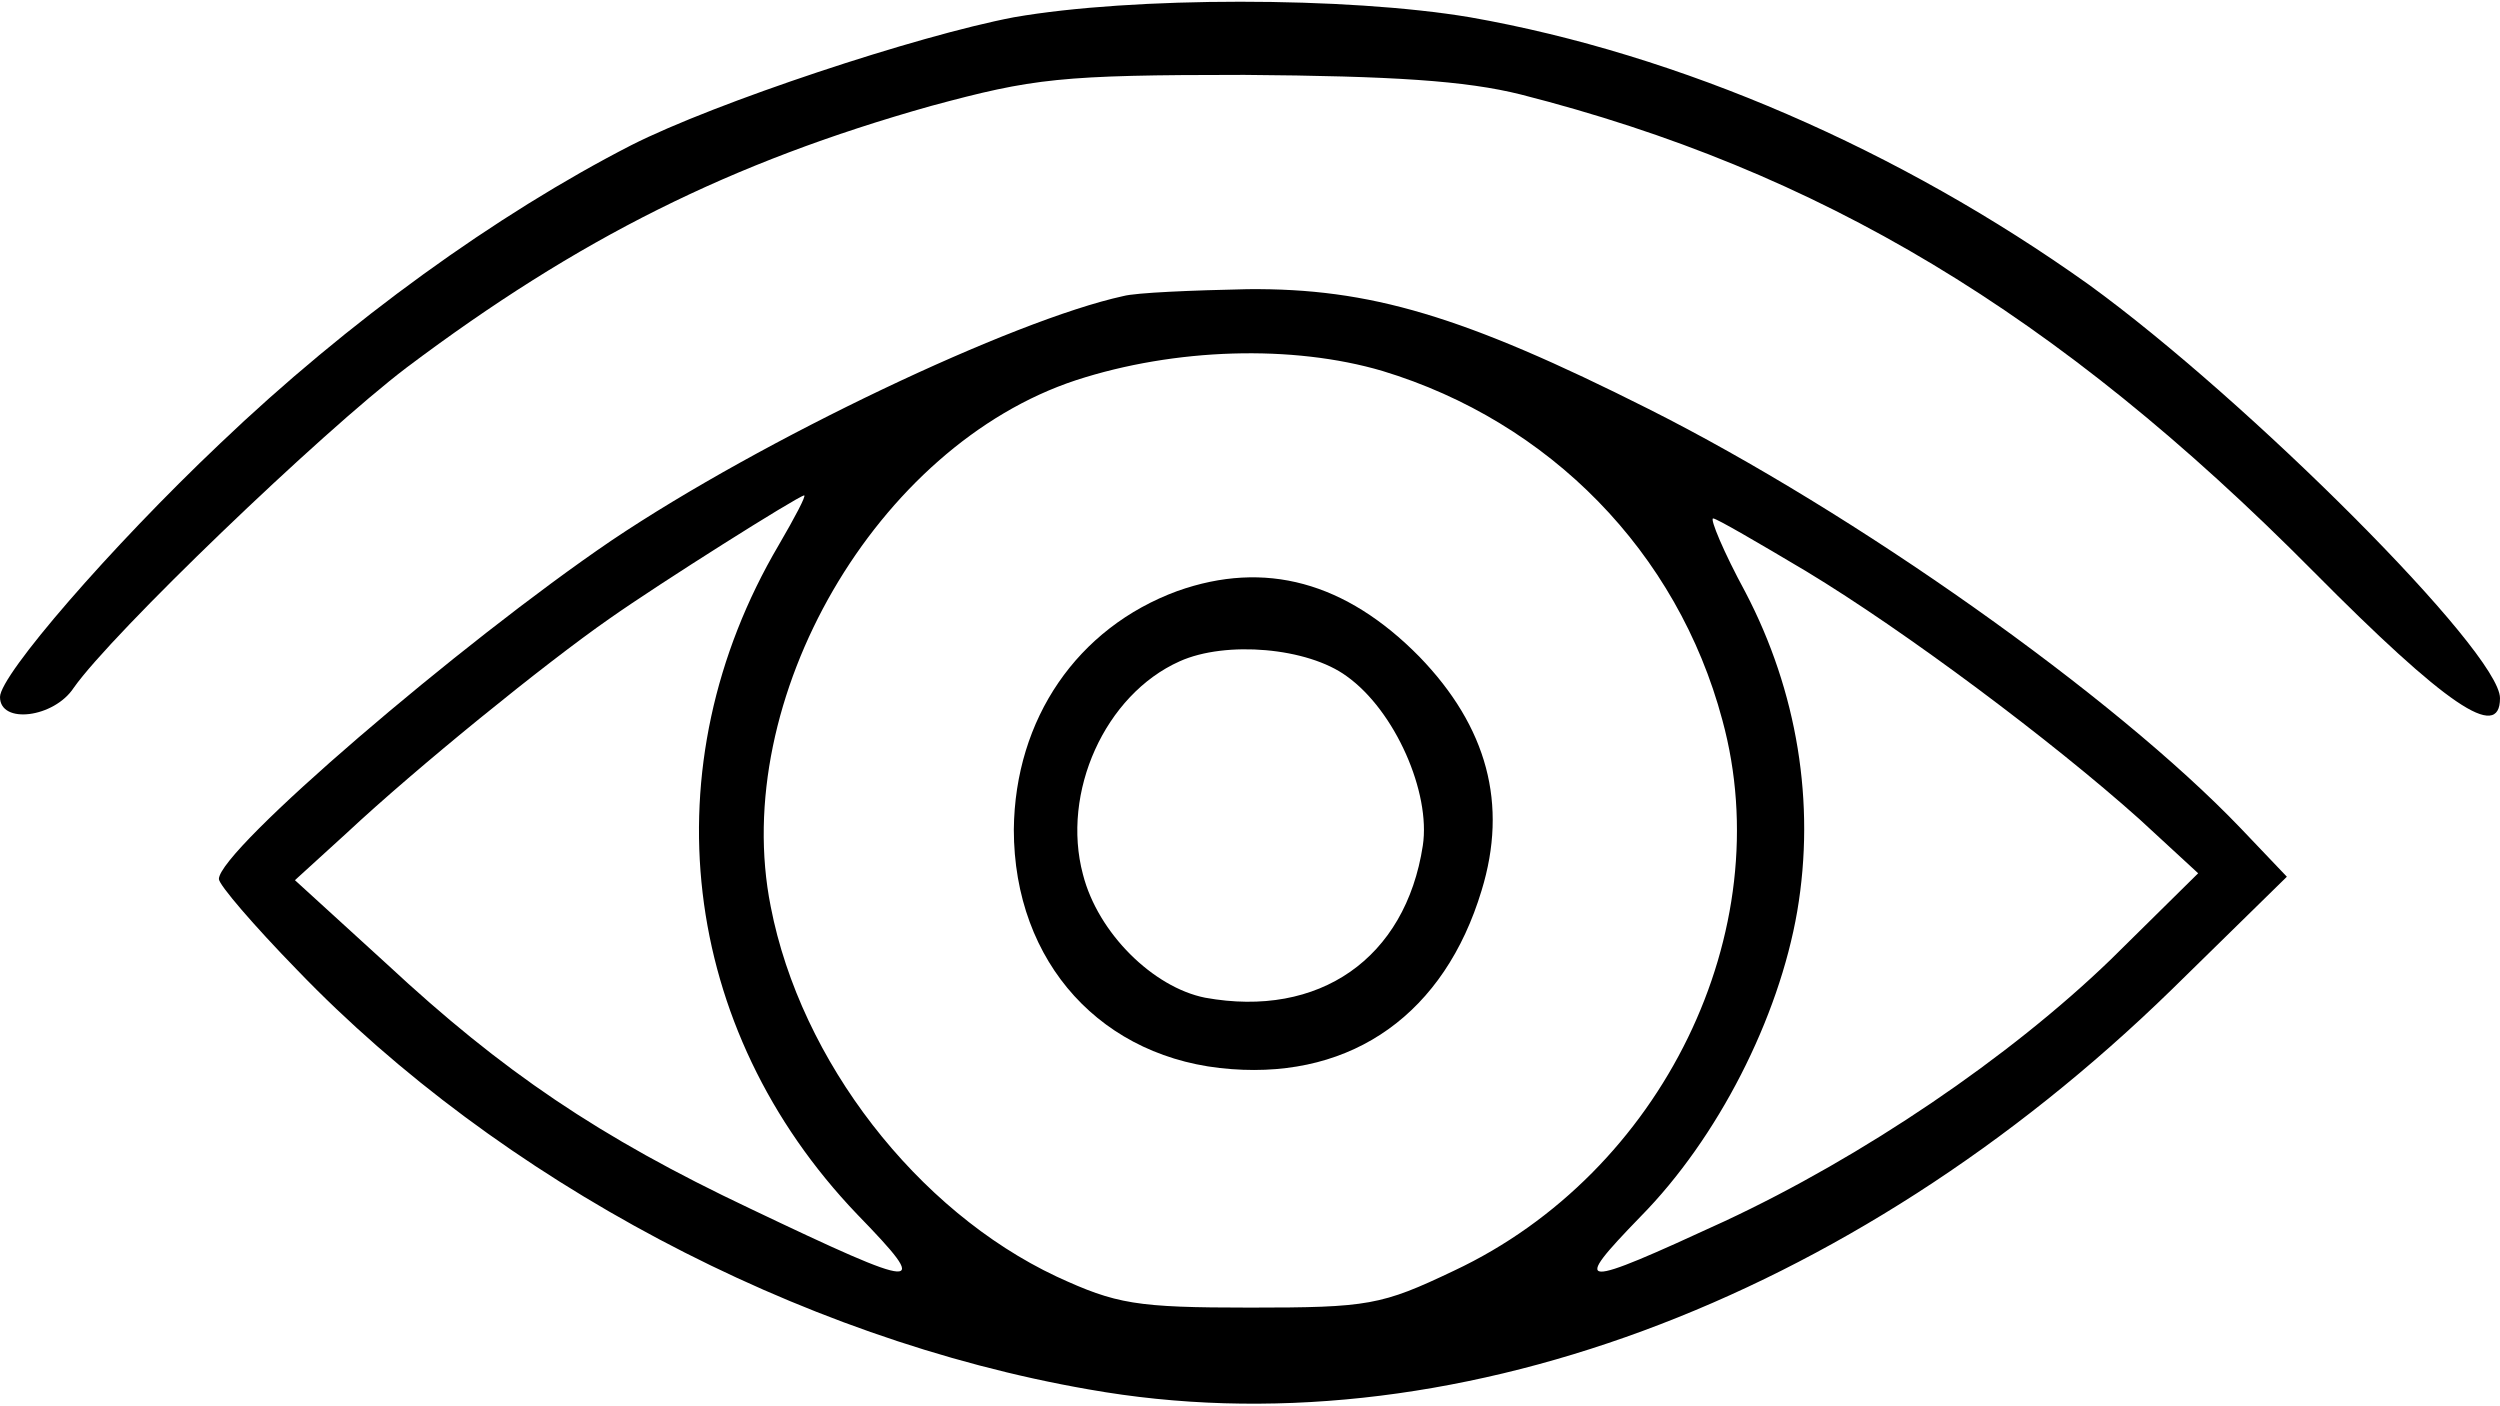
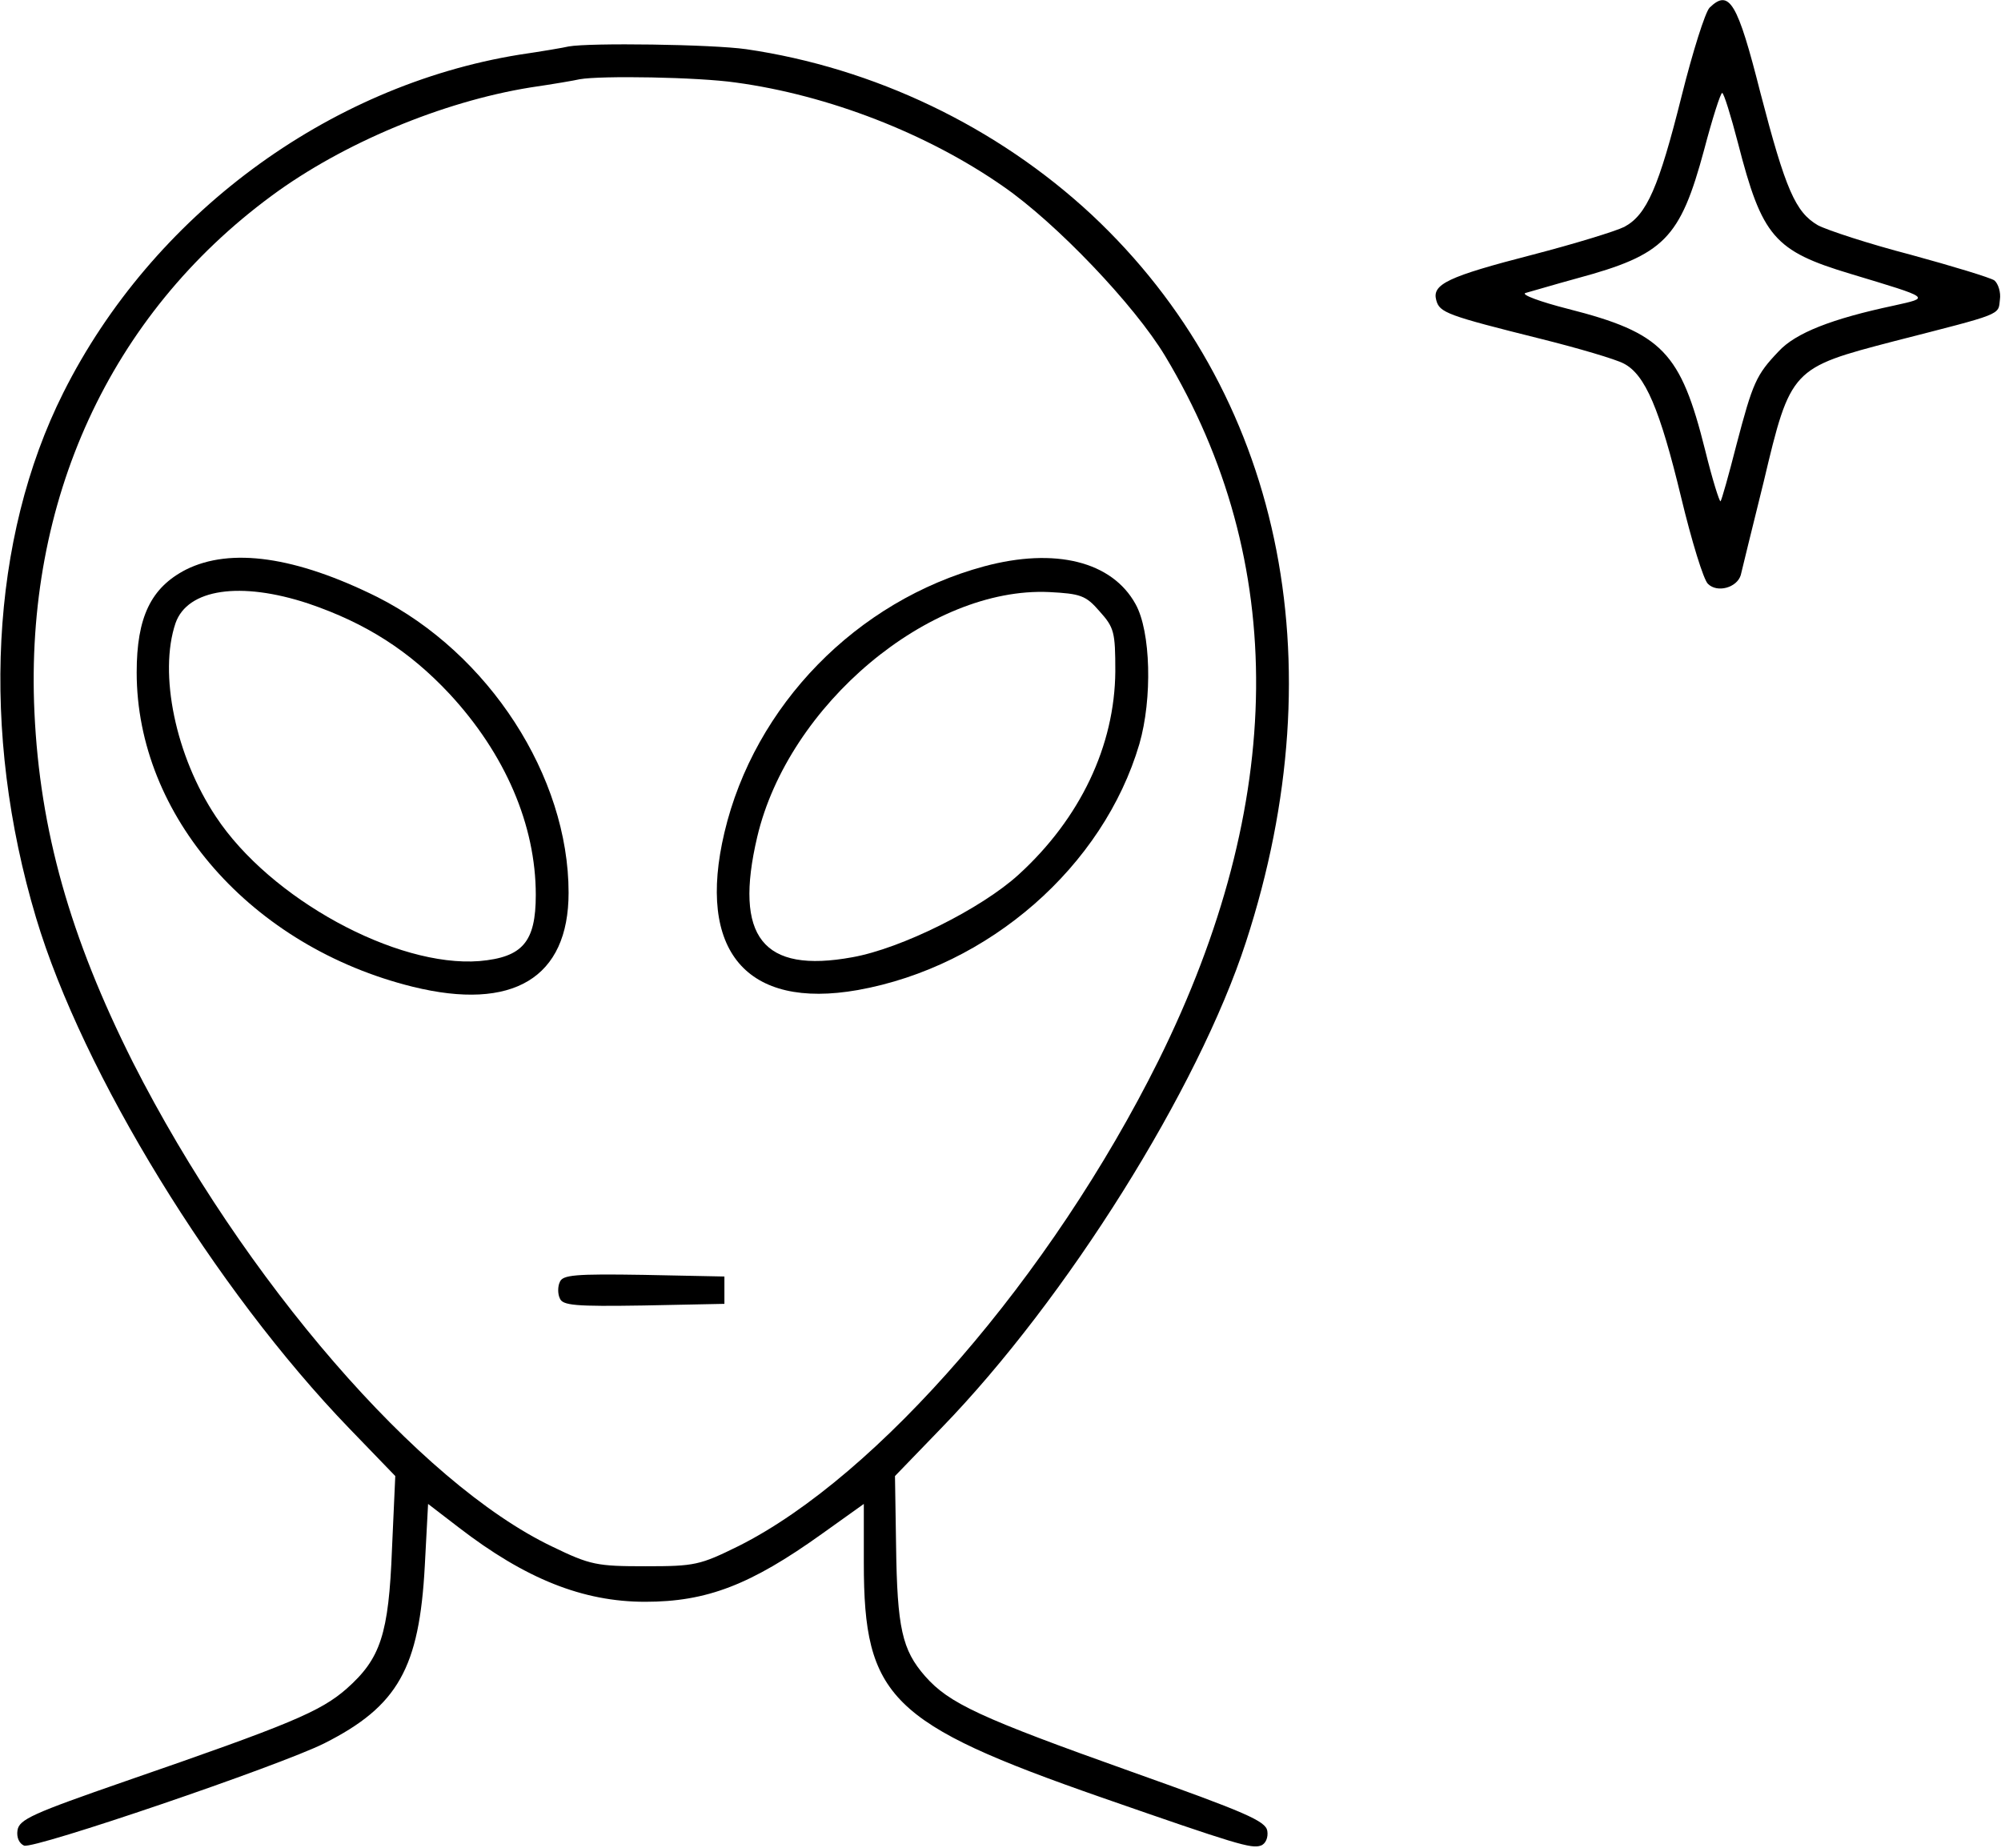
- <svg xmlns="http://www.w3.org/2000/svg" version="1.0" width="217pt" height="122pt" viewBox="0 0 217 122" preserveAspectRatio="xMidYMid meet">
-   <g transform="translate(0,122) scale(0.1,-0.1)" fill="#000000" stroke="none">
-     <path d="M880 1205 c-84 -16 -259 -74 -332 -111 -117 -60 -246 -153 -357 -259 -95 -90 -191 -201 -191 -220 0 -24 47 -18 64 8 33 47 214 221 289 278 149 112 281 178 455 227 89 24 112 27 272 27 129 -1 192 -5 240 -17 259 -66 465 -189 688 -414 115 -116 162 -148 162 -110 0 40 -219 259 -357 359 -164 117 -355 200 -537 232 -107 18 -293 18 -396 0z" />
-     <path d="M975 963 c-96 -21 -313 -124 -444 -212 -131 -89 -341 -269 -341 -294 0 -5 30 -40 68 -79 175 -182 434 -320 687 -364 309 -55 661 75 940 347 l100 98 -40 42 c-110 115 -335 274 -514 364 -161 81 -242 105 -348 104 -48 -1 -97 -3 -108 -6z m225 -65 c145 -44 256 -157 295 -303 50 -183 -52 -393 -233 -478 -63 -30 -74 -32 -177 -32 -99 0 -116 3 -168 27 -121 57 -222 187 -248 321 -36 180 92 400 265 457 86 28 188 31 266 8z m-524 -151 c-113 -192 -86 -420 68 -581 65 -67 58 -67 -93 5 -131 62 -215 119 -315 212 l-80 73 45 41 c61 57 172 147 228 186 44 31 163 106 169 107 2 0 -8 -19 -22 -43z m892 -23 c86 -52 213 -147 289 -215 l51 -47 -76 -75 c-88 -85 -215 -171 -335 -227 -128 -59 -134 -59 -73 4 67 68 120 172 136 265 16 94 0 191 -45 277 -19 35 -31 64 -28 64 3 0 39 -21 81 -46z" />
-     <path d="M1022 707 c-87 -32 -141 -111 -142 -207 0 -116 77 -200 189 -208 106 -8 185 49 217 155 23 75 5 142 -54 203 -64 65 -134 84 -210 57z m147 -74 c42 -30 73 -101 66 -147 -15 -98 -90 -150 -189 -132 -45 9 -93 56 -106 107 -19 71 19 156 84 185 40 18 111 12 145 -13z" />
+ <svg xmlns="http://www.w3.org/2000/svg" version="1.0" width="366pt" height="338pt" viewBox="0 0 366 338" preserveAspectRatio="xMidYMid meet">
+   <g transform="translate(0,338) scale(0.1,-0.1)" fill="#000000" stroke="none">
+     <path d="M3127 3366 c-8 -8 -31 -81 -51 -161 -42 -168 -64 -218 -105 -240 -16 -8 -91 -31 -168 -51 -155 -40 -184 -54 -176 -83 6 -23 20 -28 192 -71 68 -17 136 -37 151 -45 39 -20 66 -83 105 -245 19 -79 41 -151 49 -158 17 -17 53 -7 60 16 2 9 21 86 42 171 49 207 51 208 239 257 199 51 190 47 193 76 2 13 -3 29 -10 35 -7 5 -76 26 -153 47 -77 20 -153 45 -170 54 -41 24 -59 65 -105 242 -42 166 -57 191 -93 156z m52 -248 c44 -171 66 -197 206 -239 149 -45 146 -43 79 -58 -113 -24 -180 -50 -211 -84 -41 -43 -47 -57 -77 -171 -14 -55 -27 -101 -29 -103 -2 -1 -15 40 -28 93 -45 180 -78 215 -251 259 -51 13 -86 26 -78 29 8 2 51 15 95 27 159 43 188 72 232 235 15 57 30 104 33 104 3 0 16 -42 29 -92z" />
+     <path d="M1040 3295 c-8 -2 -49 -9 -90 -15 -352 -57 -672 -295 -834 -618 -134 -267 -152 -620 -50 -961 85 -284 327 -679 573 -934 l84 -87 -6 -133 c-6 -157 -21 -201 -83 -256 -48 -42 -103 -65 -404 -169 -170 -59 -195 -70 -198 -90 -2 -13 3 -24 12 -28 18 -7 467 146 549 187 135 68 174 138 184 325 l6 113 56 -43 c122 -94 227 -136 341 -136 113 0 193 31 323 124 l77 55 0 -108 c0 -246 48 -294 435 -429 247 -86 274 -94 291 -88 9 3 14 15 12 27 -3 18 -40 34 -248 108 -278 99 -334 125 -378 175 -42 48 -51 88 -53 239 l-2 127 85 88 c229 236 470 621 557 889 168 516 63 1007 -282 1330 -174 162 -399 269 -632 303 -63 9 -287 12 -325 5z m306 -66 c169 -23 350 -93 489 -190 97 -67 240 -217 296 -310 226 -376 222 -817 -12 -1289 -196 -394 -513 -760 -768 -888 -71 -35 -80 -37 -170 -37 -89 0 -101 2 -171 36 -243 116 -565 488 -767 886 -115 229 -170 424 -180 640 -18 387 138 727 434 945 130 96 312 172 473 198 41 6 82 13 90 15 39 7 217 4 286 -6z" />
+     <path d="M340 2338 c-64 -33 -90 -87 -90 -188 0 -263 210 -502 505 -575 183 -45 285 16 285 172 0 213 -146 438 -350 541 -149 74 -268 91 -350 50z m224 -62 c106 -36 185 -87 258 -165 102 -110 158 -240 158 -368 0 -86 -24 -114 -103 -121 -152 -12 -383 114 -482 264 -74 111 -105 262 -74 354 22 63 119 77 243 36z" />
+     <path d="M1800 2344 c-233 -63 -420 -254 -475 -487 -51 -216 40 -324 244 -288 240 43 449 226 515 450 24 83 21 206 -7 256 -43 78 -147 104 -277 69z m211 -82 c27 -30 29 -38 29 -110 -1 -136 -64 -269 -177 -372 -68 -62 -214 -135 -304 -151 -164 -30 -217 37 -174 220 57 242 315 458 534 448 57 -3 67 -6 92 -35z" />
+     <path d="M1024 1035 c-4 -8 -4 -22 0 -30 5 -13 28 -15 153 -13 l148 3 0 25 0 25 -148 3 c-125 2 -148 0 -153 -13z" />
  </g>
</svg>
